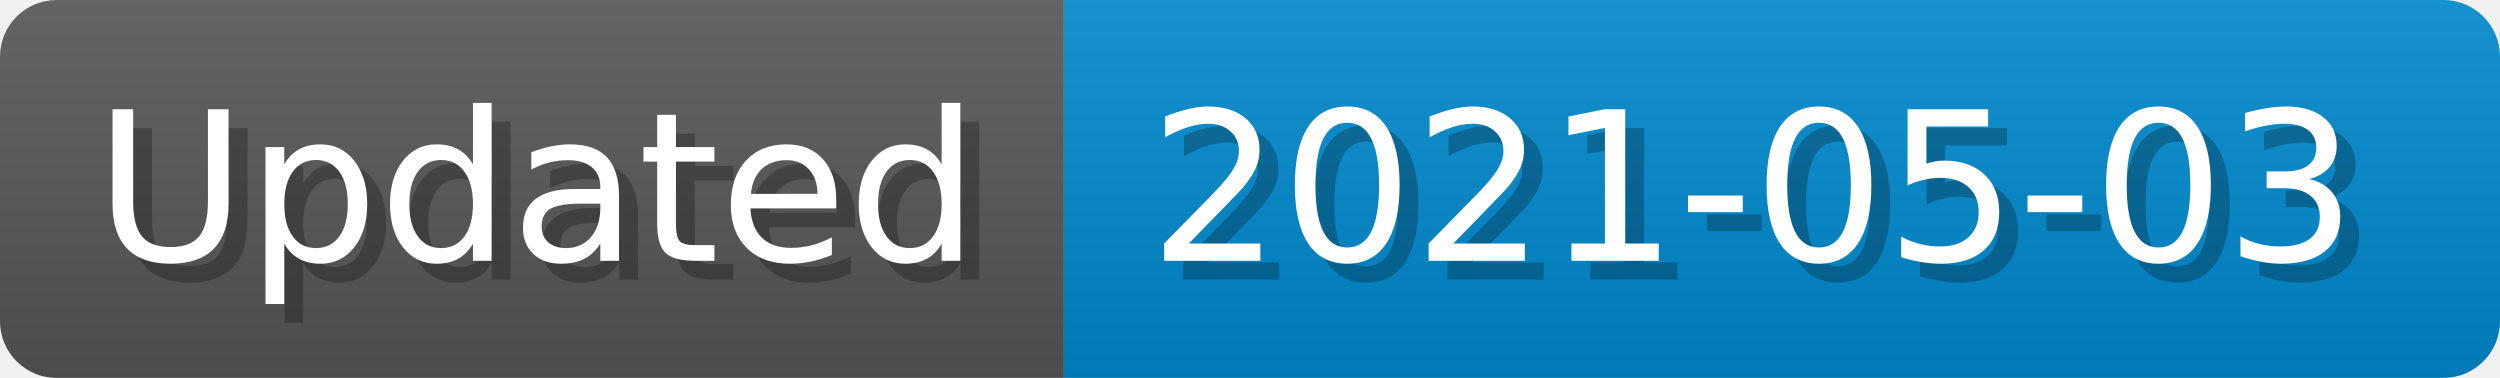
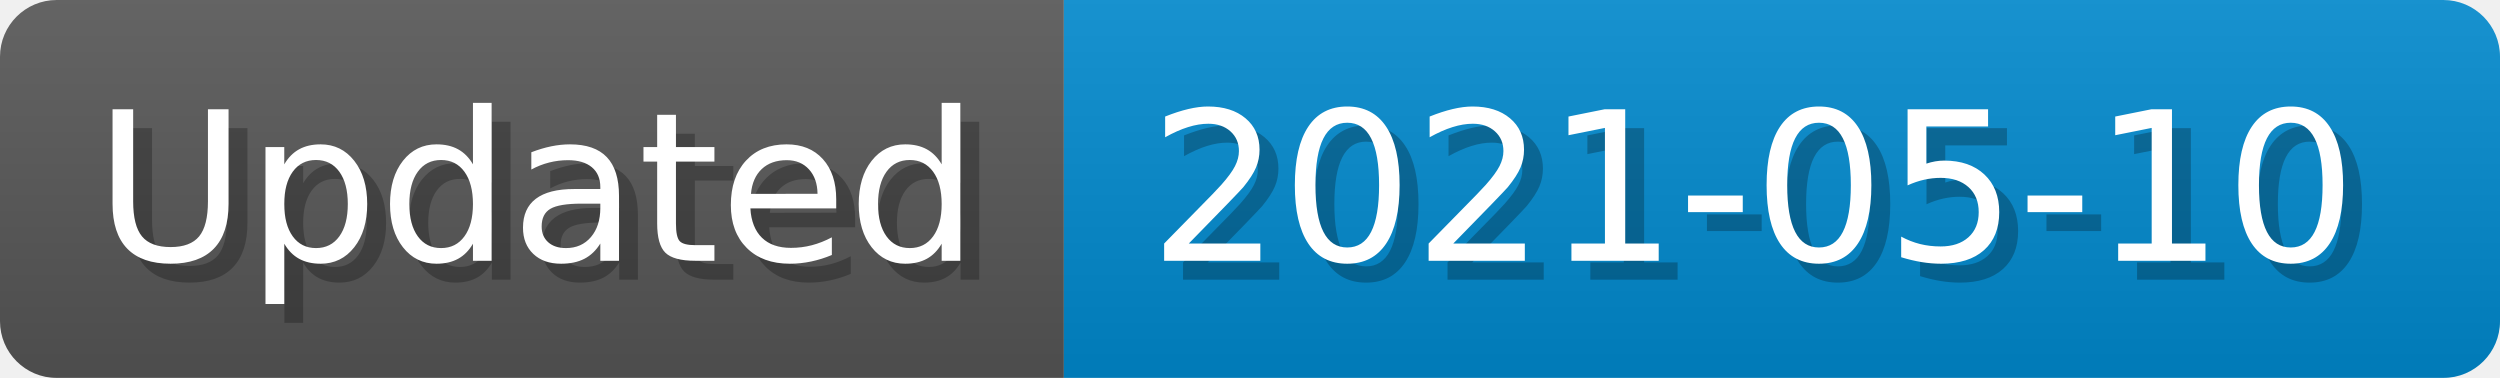
- <svg xmlns="http://www.w3.org/2000/svg" width="132.3" height="20" viewBox="0 0 1323 200" role="img" aria-label="Updated: 2021-05-03">
+ <svg xmlns="http://www.w3.org/2000/svg" width="132.3" height="20" viewBox="0 0 1323 200" role="img" aria-label="Updated: 2021-05-10">
  <linearGradient id="a" x2="0" y2="100%">
    <stop offset="0" stop-opacity=".1" stop-color="#EEE" />
    <stop offset="1" stop-opacity=".1" />
  </linearGradient>
  <mask id="m">
    <rect width="1323" height="200" rx="30" fill="#FFF" />
  </mask>
  <g mask="url(#m)">
    <rect width="563" height="200" fill="#555" />
    <rect width="760" height="200" fill="#08C" x="563" />
    <rect width="1323" height="200" fill="url(#a)" />
  </g>
  <g aria-hidden="true" fill="#fff" text-anchor="start" font-family="Verdana,DejaVu Sans,sans-serif" font-size="110">
    <text x="60" y="148" textLength="463" fill="#000" opacity="0.25">Updated</text>
    <text x="50" y="138" textLength="463">Updated</text>
-     <text x="618" y="148" textLength="660" fill="#000" opacity="0.25">2021-05-03</text>
-     <text x="608" y="138" textLength="660">2021-05-03</text>
+     <text x="618" y="148" textLength="660" fill="#000" opacity="0.25">2021-05-10</text>
+     <text x="608" y="138" textLength="660">2021-05-10</text>
  </g>
</svg>
